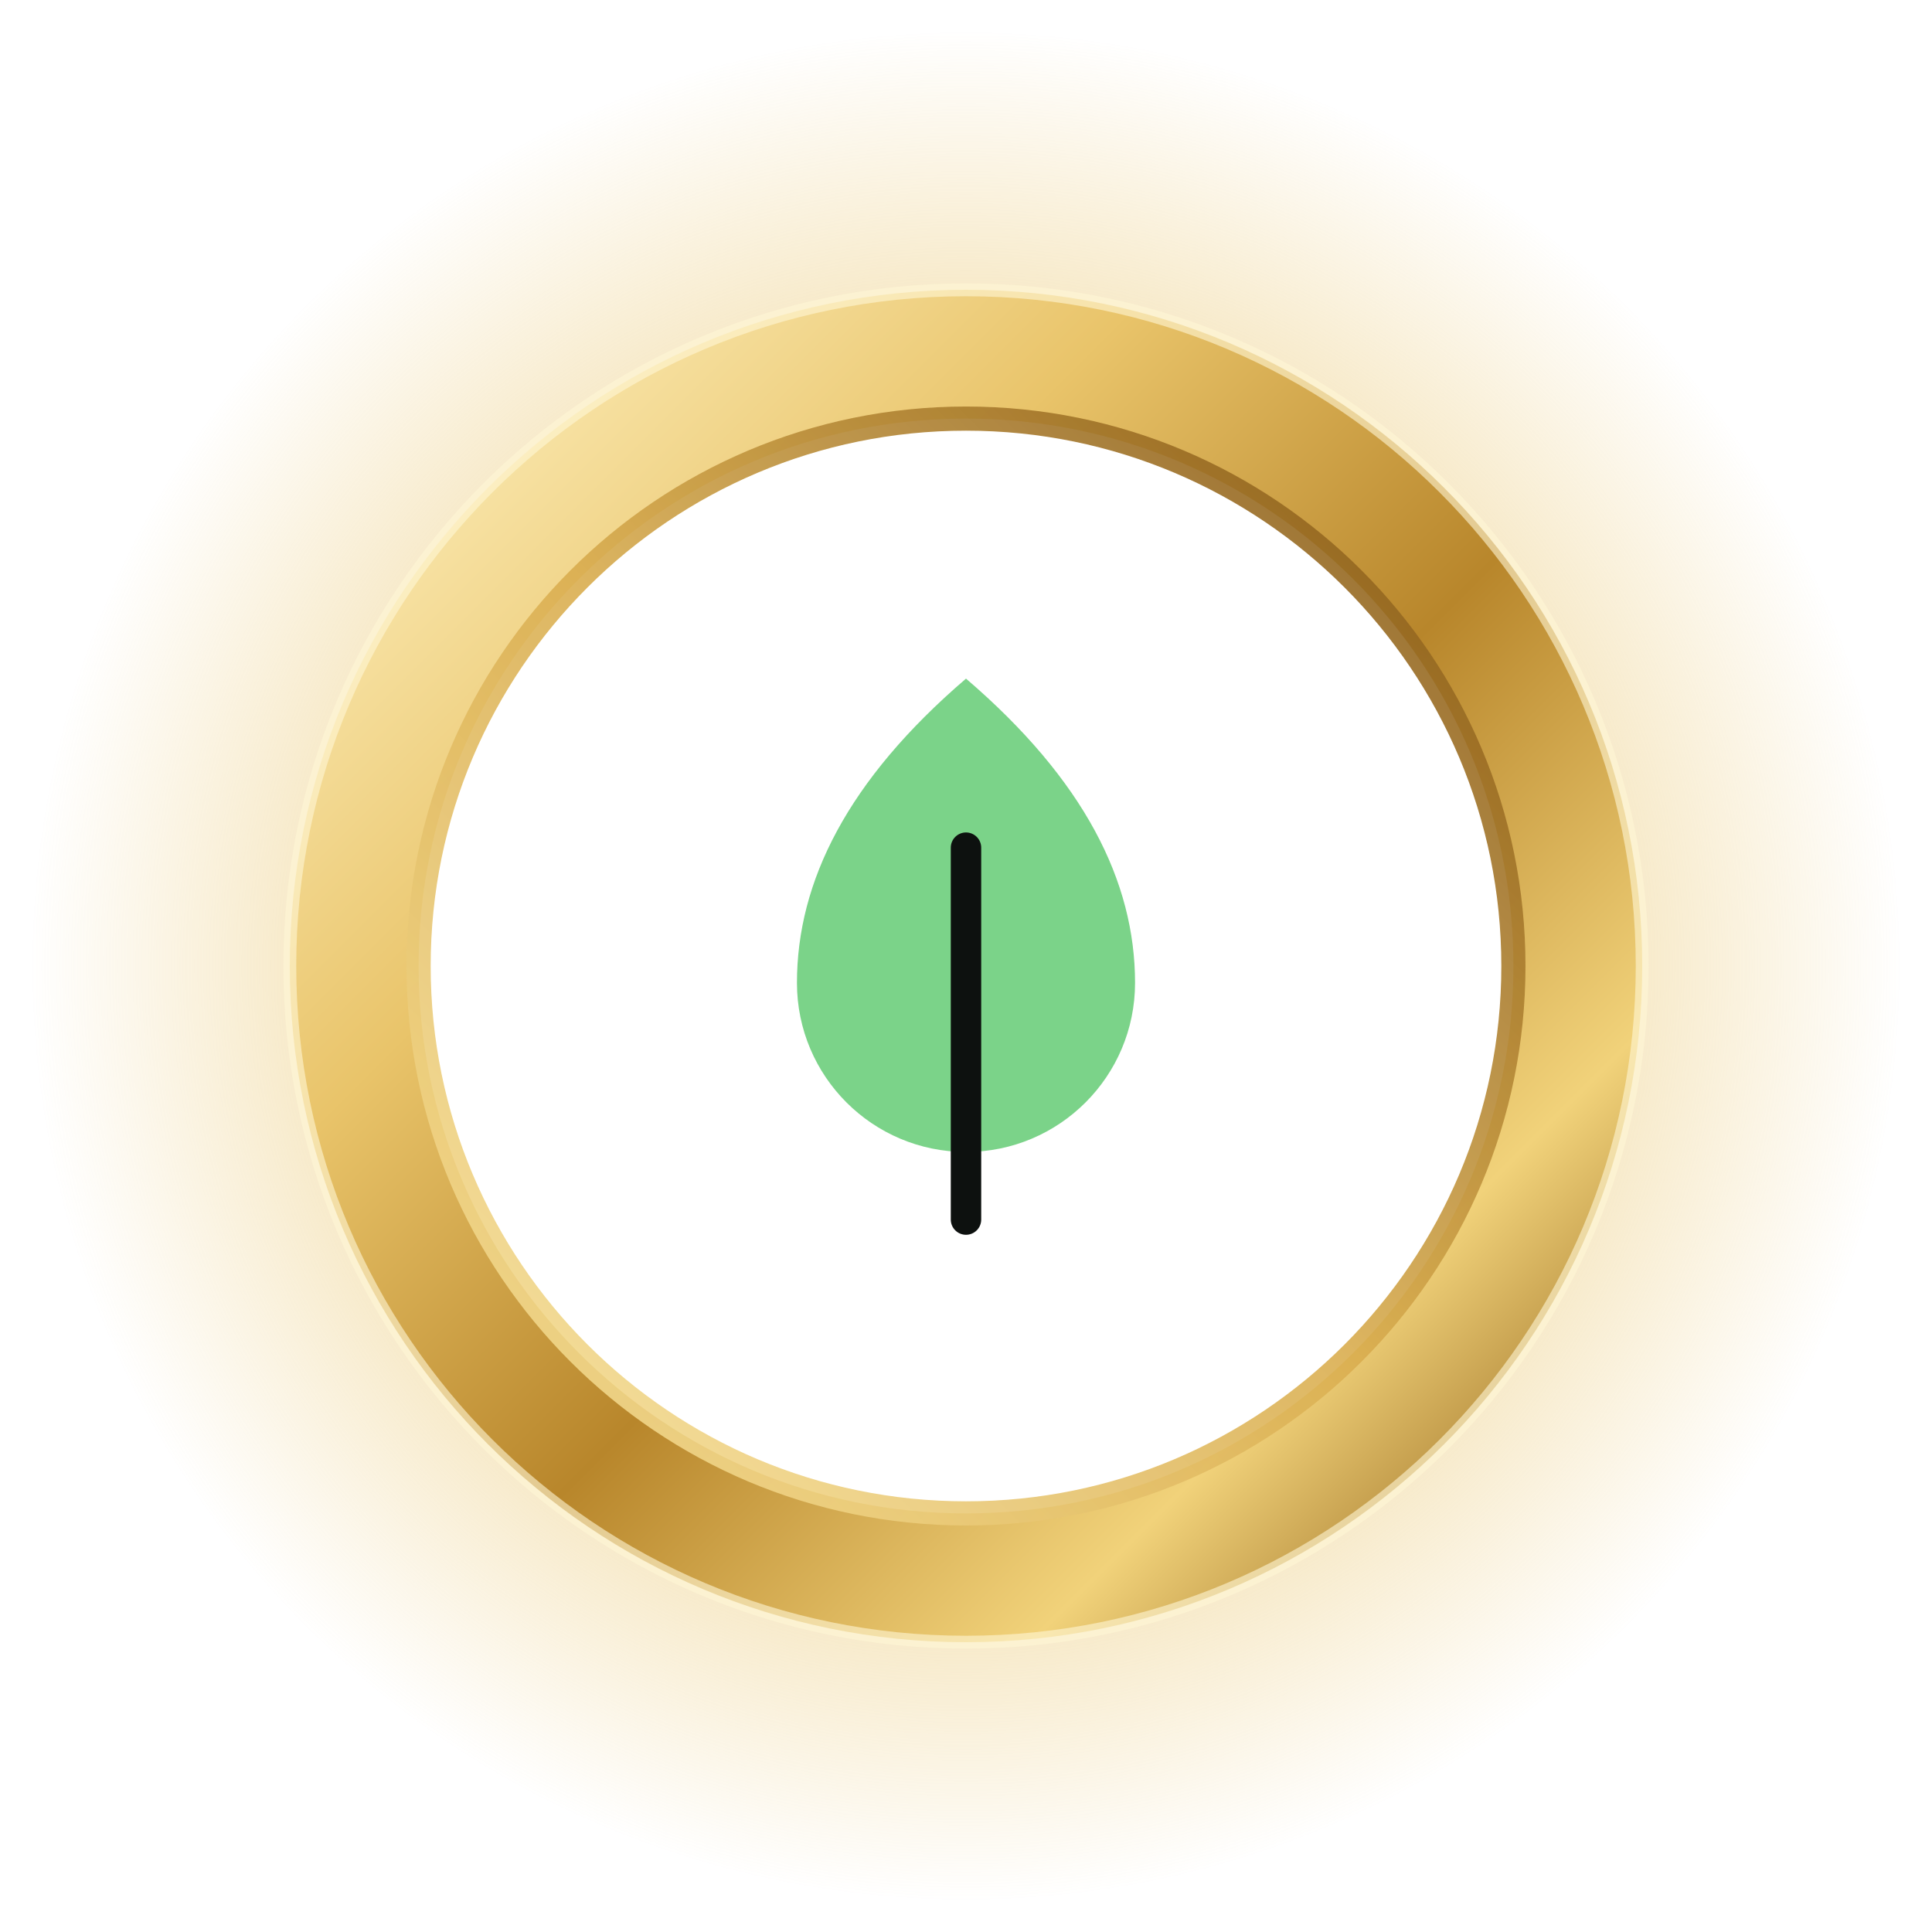
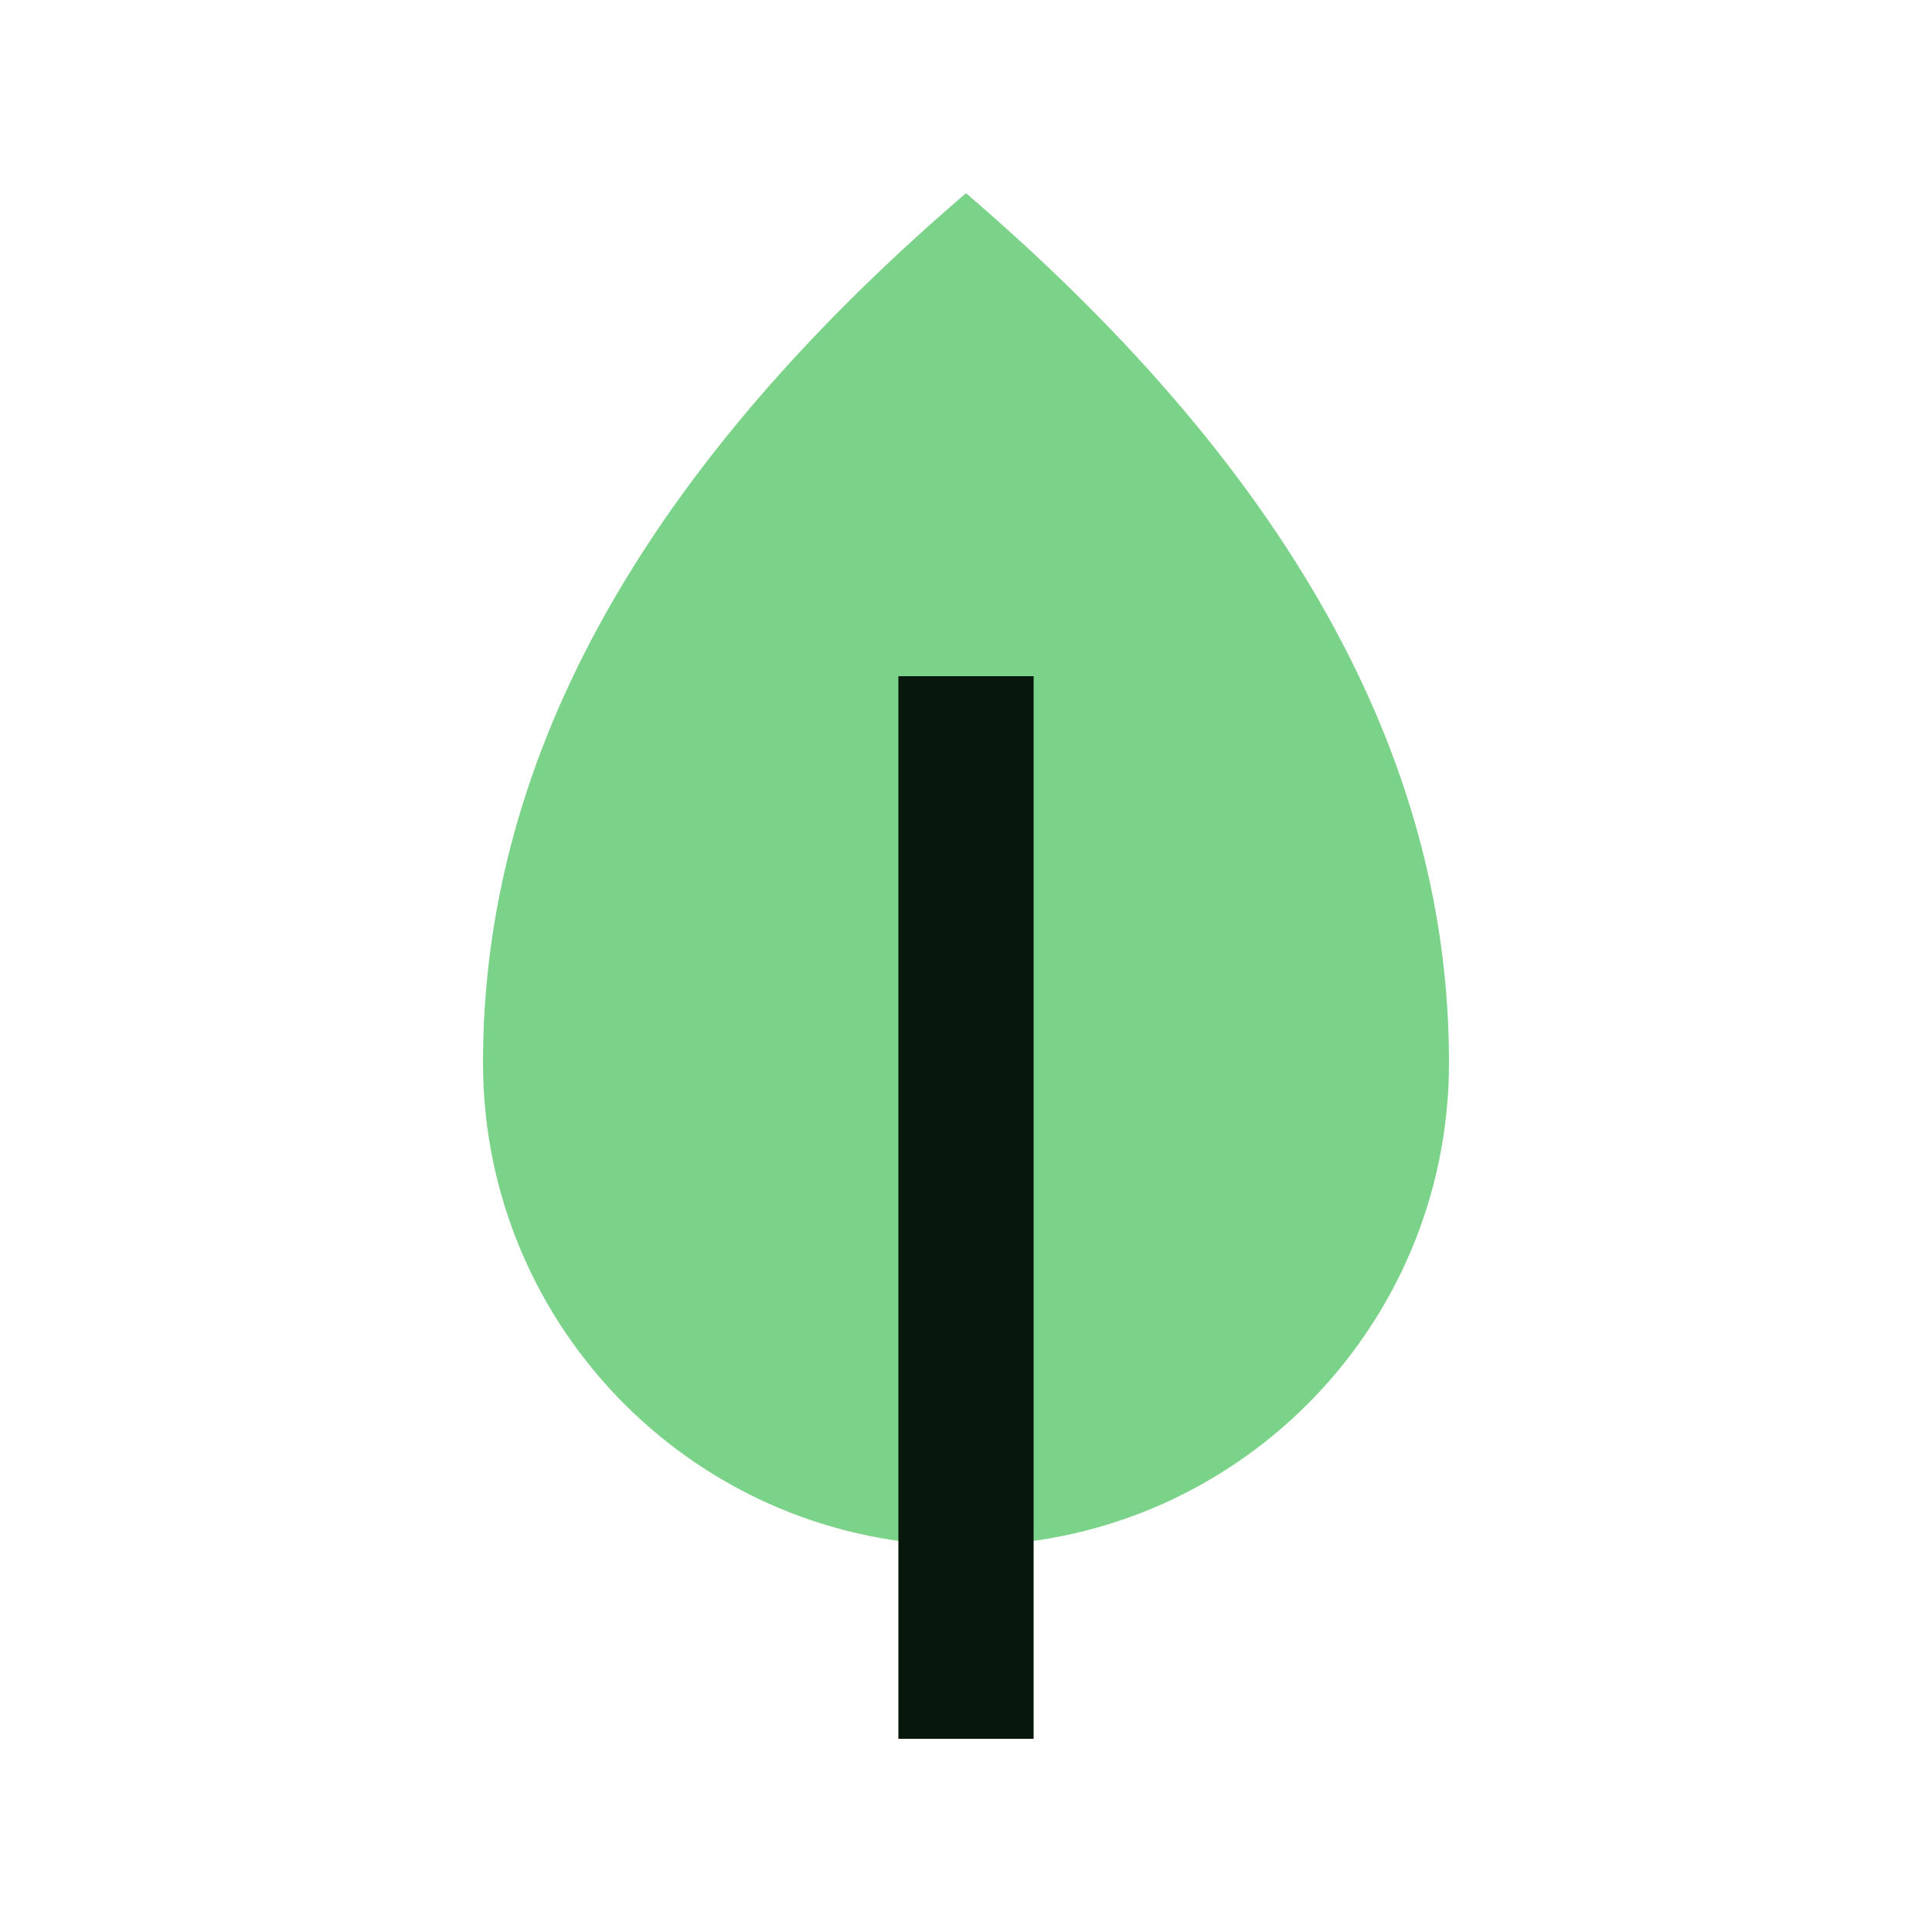
- <svg xmlns="http://www.w3.org/2000/svg" viewBox="0 0 120 120" width="120" height="120">
-   <defs>
-     <linearGradient id="gold" x1="0" y1="0" x2="1" y2="1">
-       <stop offset="0" stop-color="#fff3c4" />
-       <stop offset="0.3" stop-color="#e9c46a" />
-       <stop offset="0.55" stop-color="#b8862b" />
-       <stop offset="0.8" stop-color="#f1d27a" />
-       <stop offset="1" stop-color="#8a5a12" />
-     </linearGradient>
-     <linearGradient id="inner" x1="1" y1="0" x2="0" y2="1">
-       <stop offset="0" stop-color="#7a4c0e" />
-       <stop offset="0.5" stop-color="#d9ad4f" />
-       <stop offset="1" stop-color="#fbe7a1" />
-     </linearGradient>
-     <radialGradient id="glow" cx="0.5" cy="0.5" r="0.5">
-       <stop offset="0.6" stop-color="#e9c46a" stop-opacity="0" />
-       <stop offset="0.72" stop-color="#e9c46a" stop-opacity="0.35" />
-       <stop offset="1" stop-color="#e9c46a" stop-opacity="0" />
-     </radialGradient>
-   </defs>
-   <circle cx="60" cy="60" r="58" fill="url(#glow)" />
-   <circle cx="60" cy="60" r="38" fill="none" stroke="url(#gold)" stroke-width="8" />
-   <circle cx="60" cy="60" r="34" fill="none" stroke="url(#inner)" stroke-width="1.5" opacity="0.9" />
-   <circle cx="60" cy="60" r="42" fill="none" stroke="#fff6d5" stroke-width="0.8" opacity="0.6" />
-   <g transform="translate(60 60) scale(2.1) translate(-10 -10.5)">
-     <path d="M10 2c3.5 3 5 6 5 9a5 5 0 01-10 0c0-3 1.5-6 5-9z" fill="#7bd389" />
-     <path d="M10 7v11" stroke="#0d110f" stroke-width="0.9" stroke-linecap="round" fill="none" />
-   </g>
+ <svg xmlns="http://www.w3.org/2000/svg" viewBox="0 0 20 20" width="72" height="72">
+   <path d="M10 2c3.5 3 5 6 5 9a5 5 0 01-10 0c0-3 1.5-6 5-9z" fill="#7bd389" />
+   <path d="M10 7v11" stroke="#08170c" stroke-width="1.4" fill="none" />
</svg>
